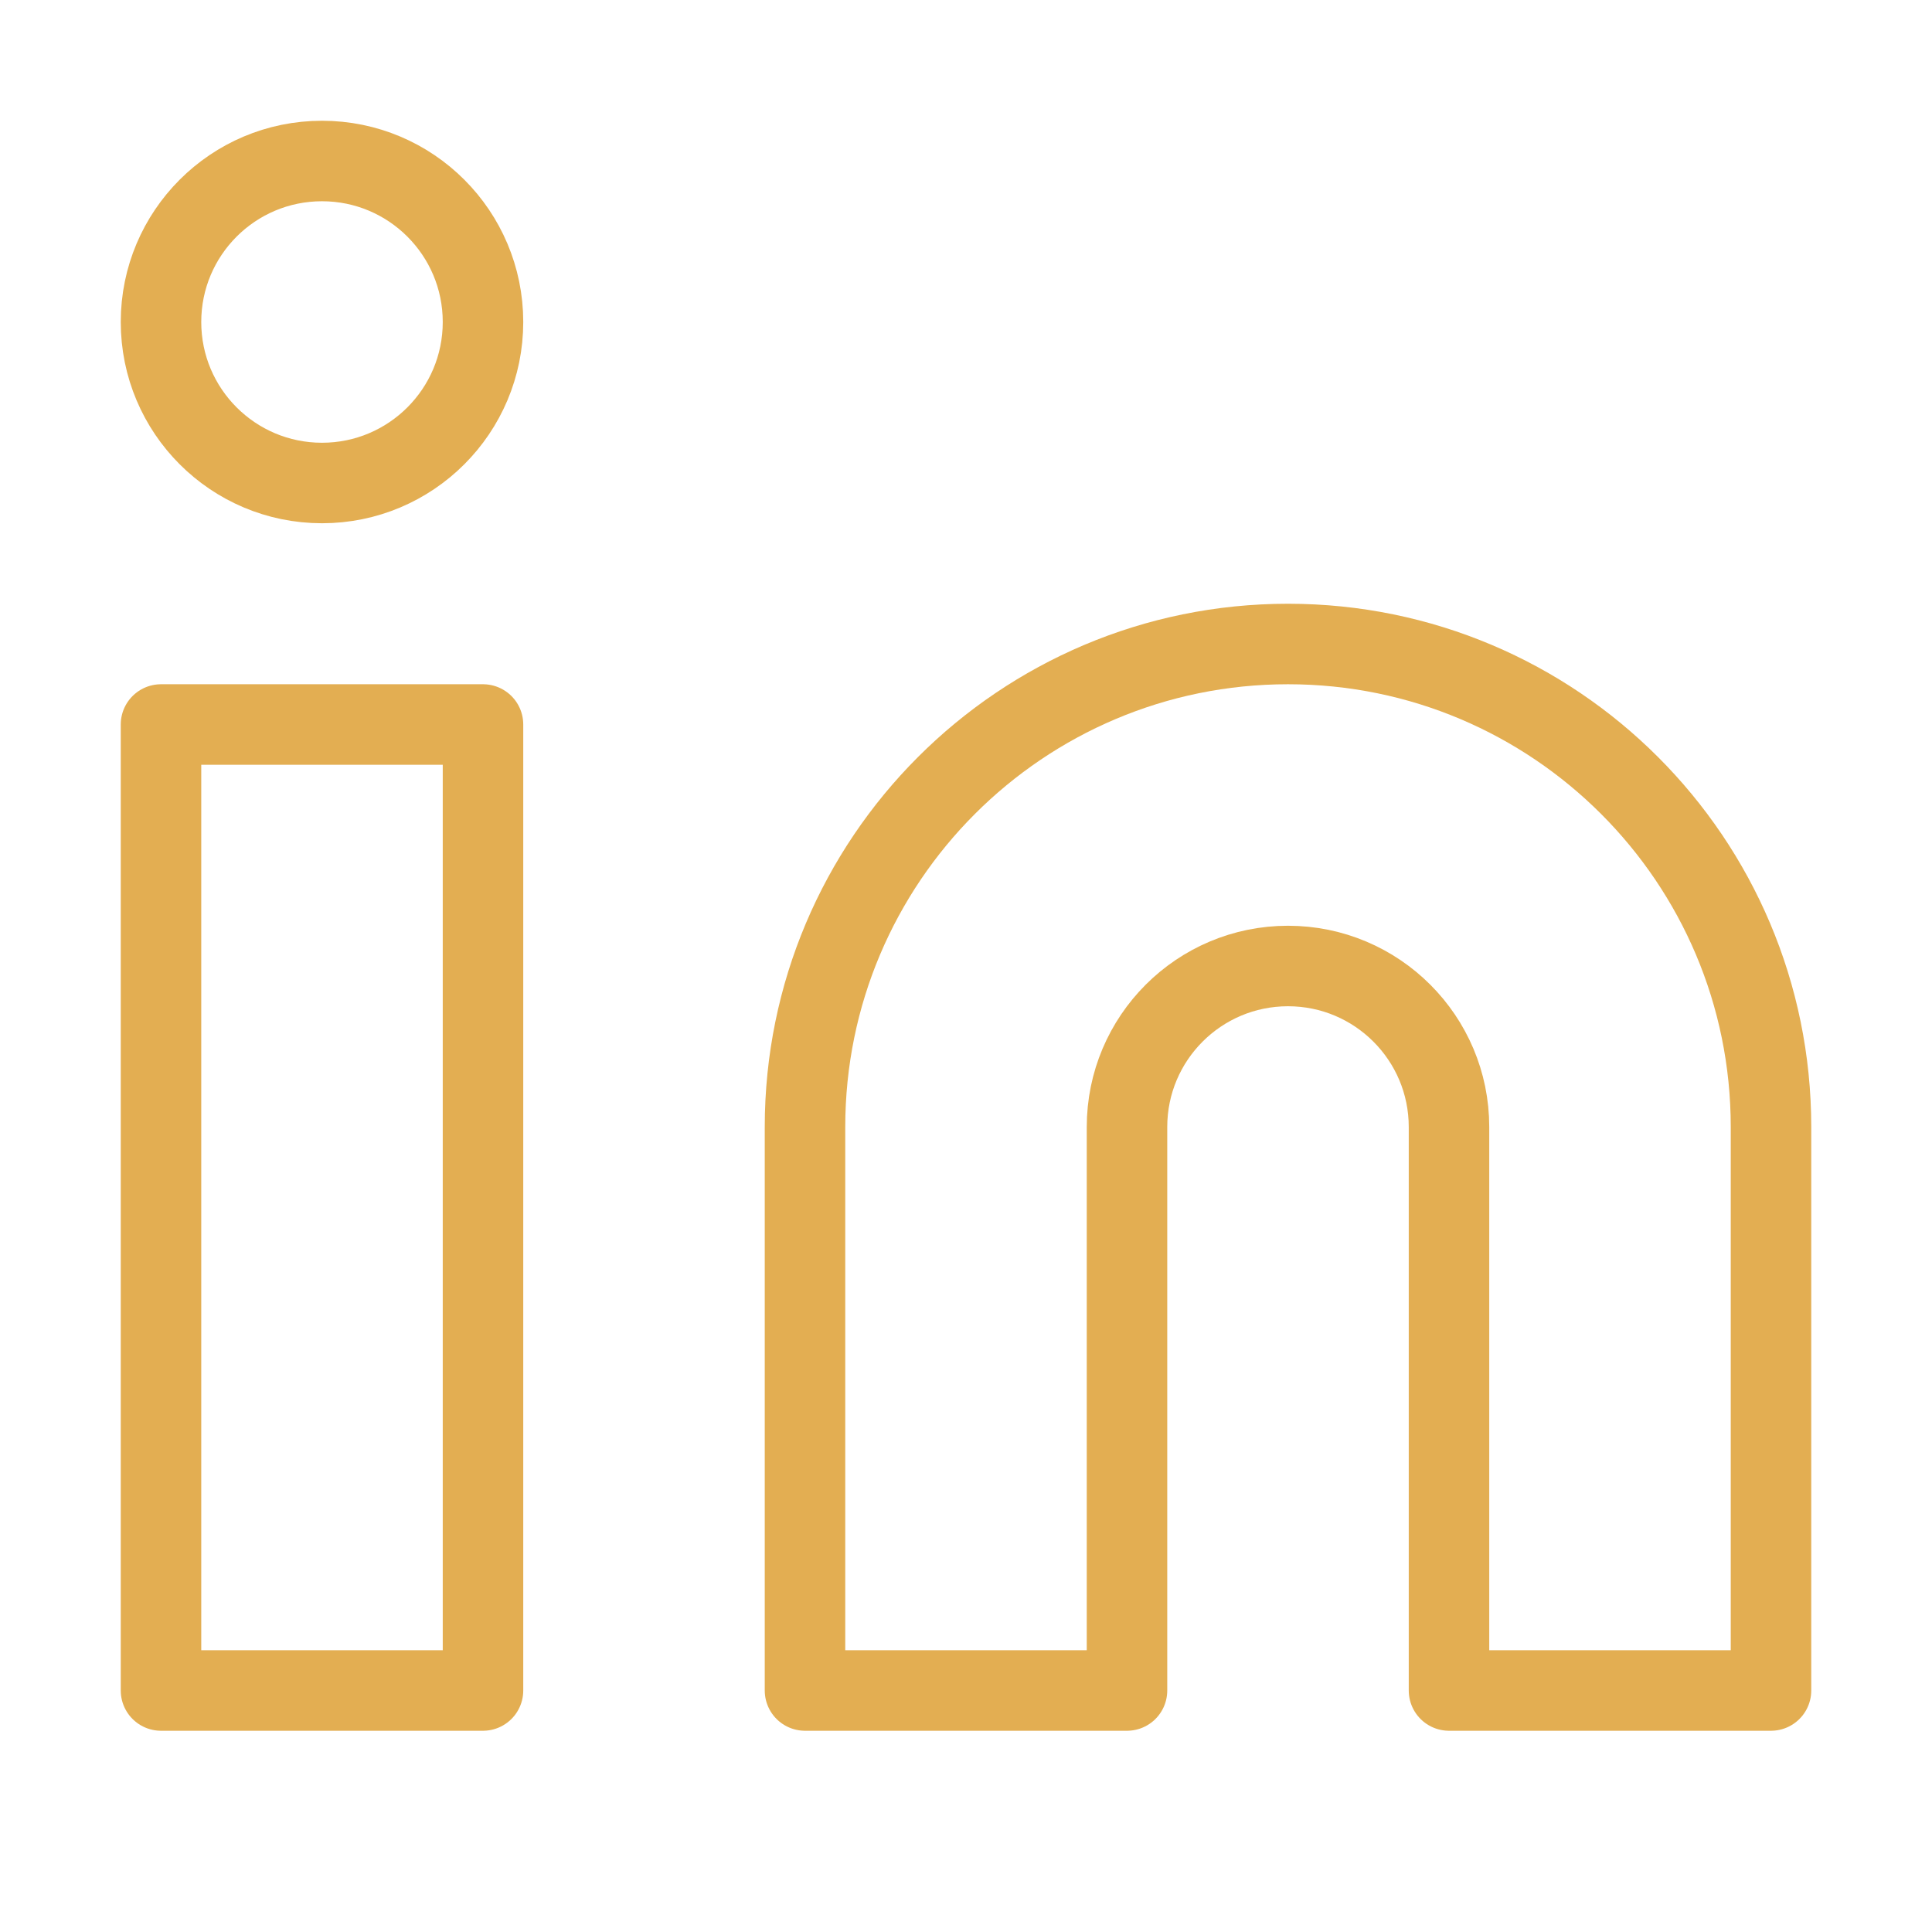
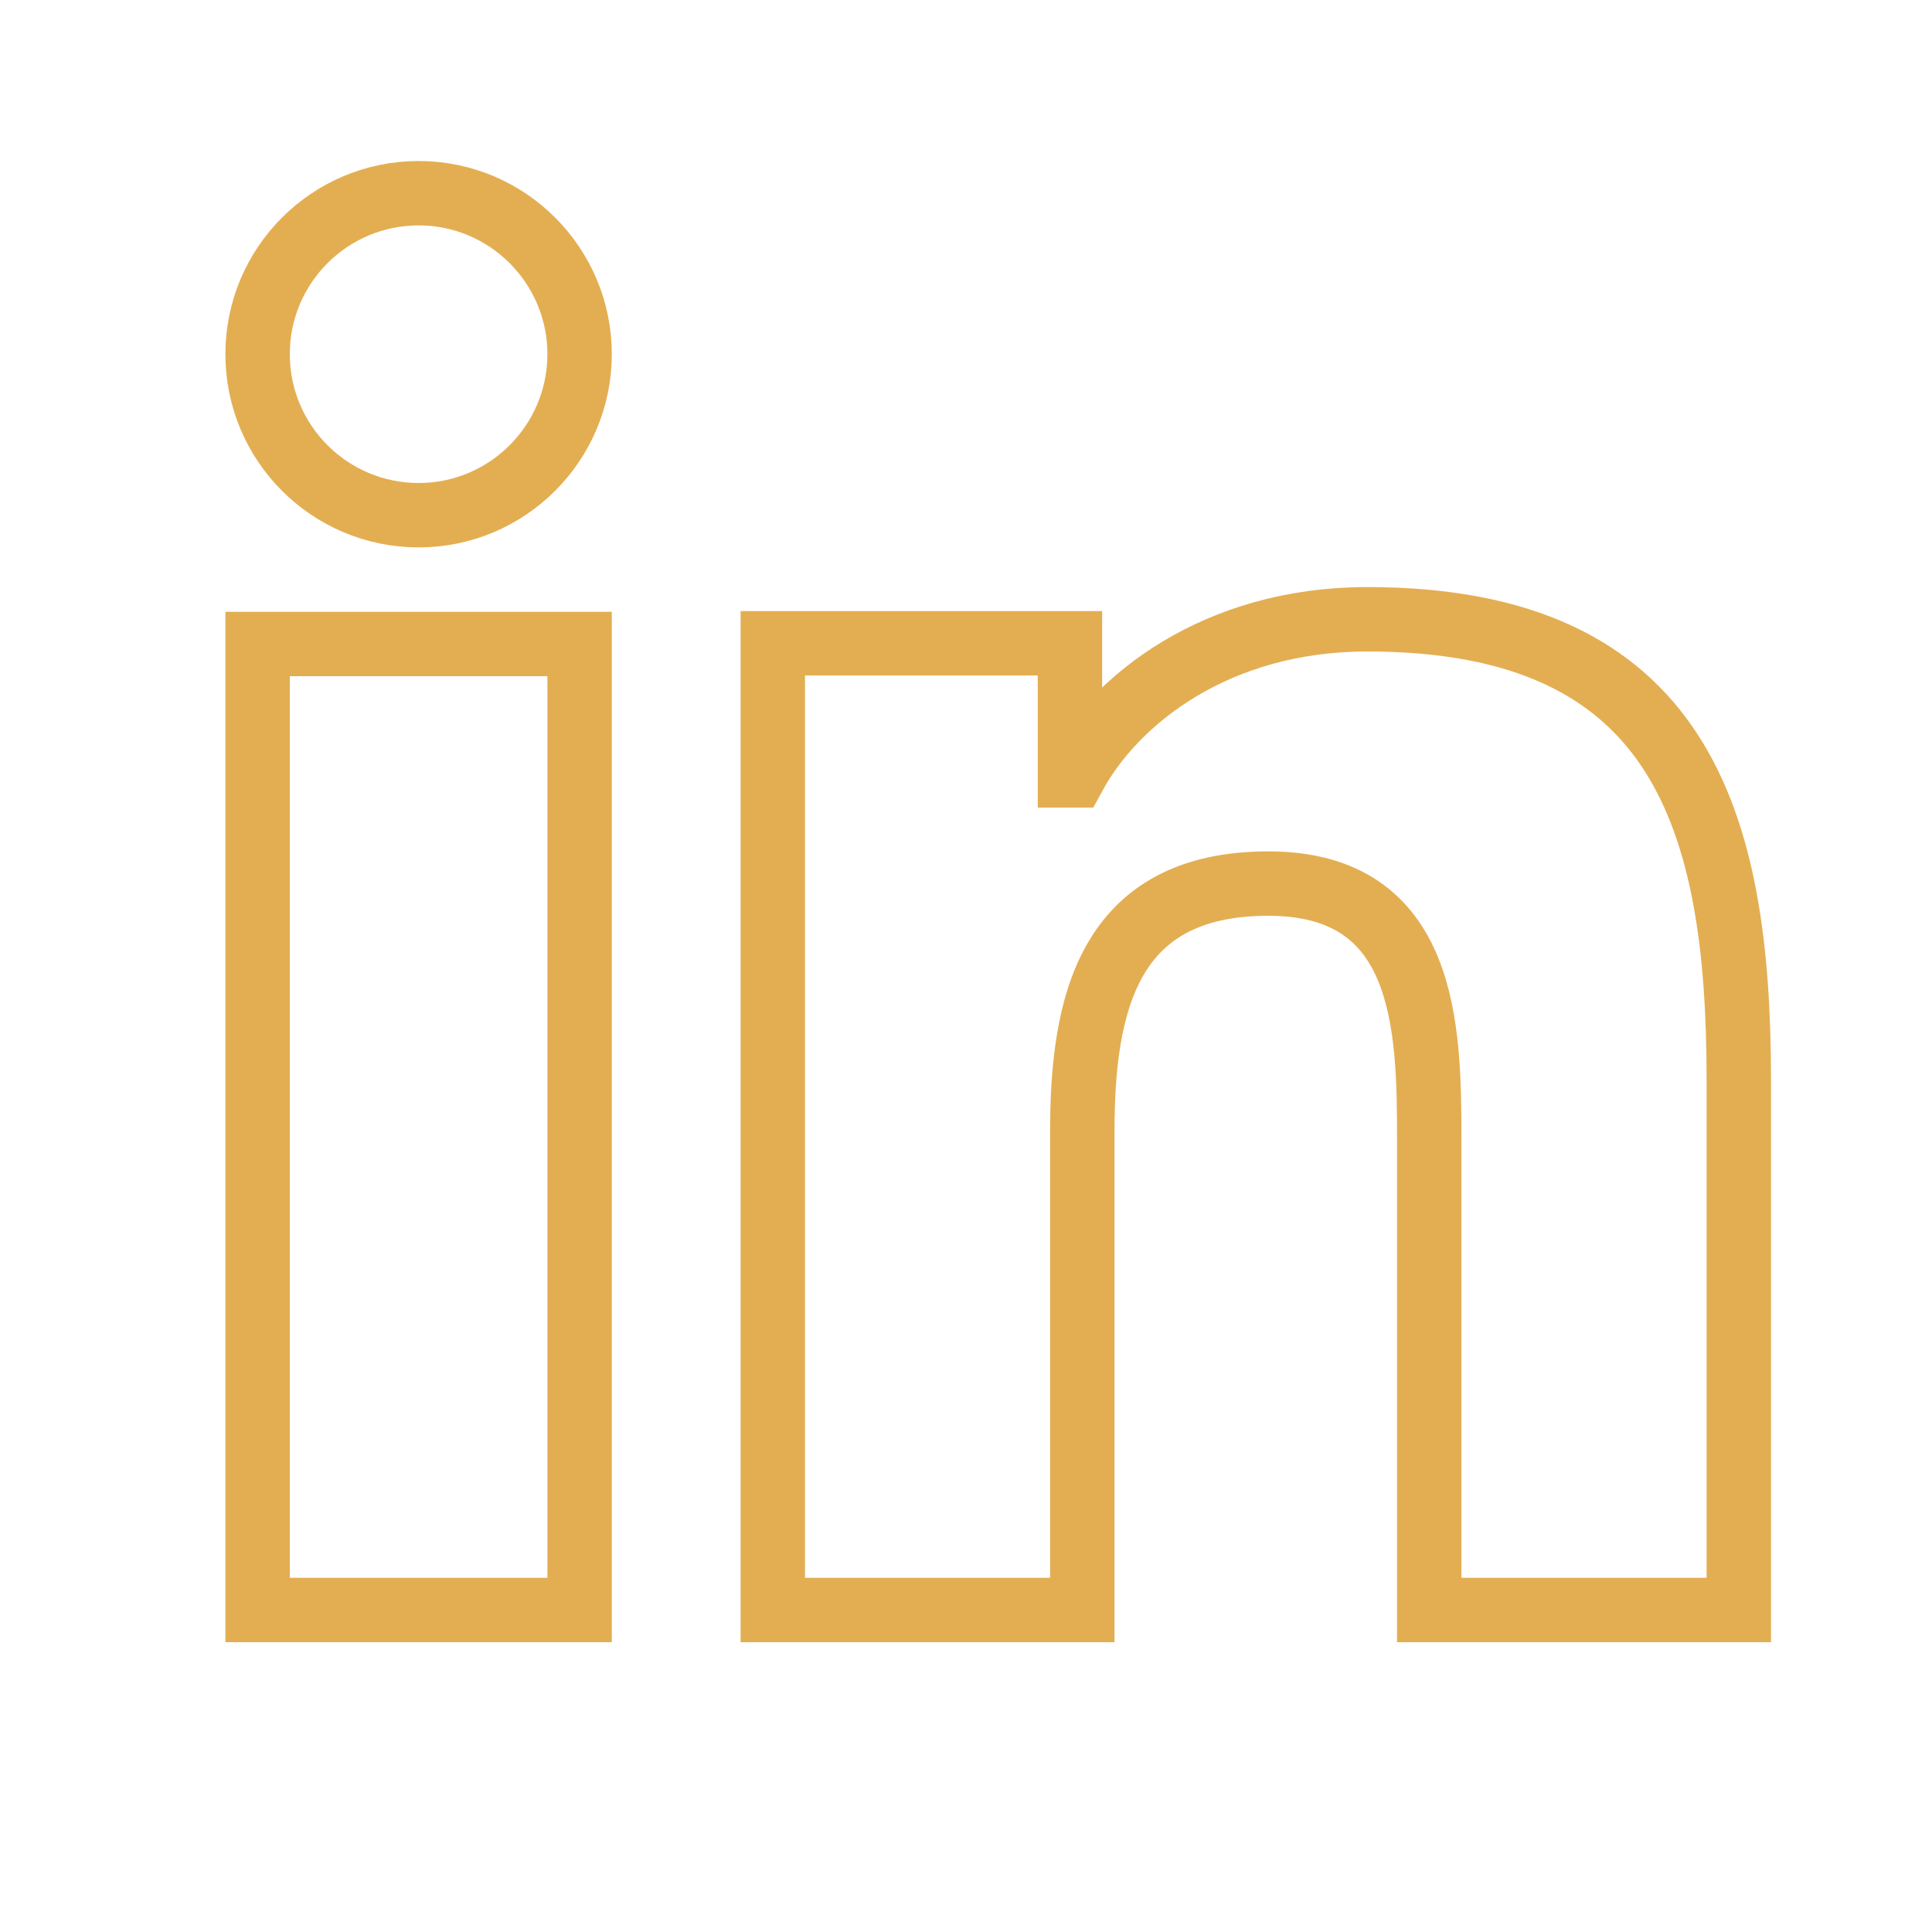
- <svg xmlns="http://www.w3.org/2000/svg" width="30" height="30" viewBox="0 0 24 24" fill="none" stroke="#E3AE52" stroke-width="1" stroke-linecap="round" stroke-linejoin="round" class="feather feather-linkedin">
-   <path d="M16 8a6 6 0 0 1 6 6v7h-4v-7a2 2 0 0 0-2-2 2 2 0 0 0-2 2v7h-4v-7a6 6 0 0 1 6-6z" />
-   <rect x="2" y="9" width="4" height="12" />
-   <circle cx="4" cy="4" r="2" />
+ <svg xmlns="http://www.w3.org/2000/svg" fill="transparent" stroke="#E3AE52" viewBox="0 0 30 30" width="30px" height="30px">
+   <path d="M9,25H4V10h5V25z M6.501,8C5.118,8,4,6.879,4,5.499S5.12,3,6.501,3C7.879,3,9,4.121,9,5.499C9,6.879,7.879,8,6.501,8z M27,25h-4.807v-7.3c0-1.741-0.033-3.98-2.499-3.98c-2.503,0-2.888,1.896-2.888,3.854V25H12V9.989h4.614v2.051h0.065c0.642-1.18,2.211-2.424,4.551-2.424c4.87,0,5.77,3.109,5.77,7.151C27,16.767,27,25,27,25z" />
</svg>
